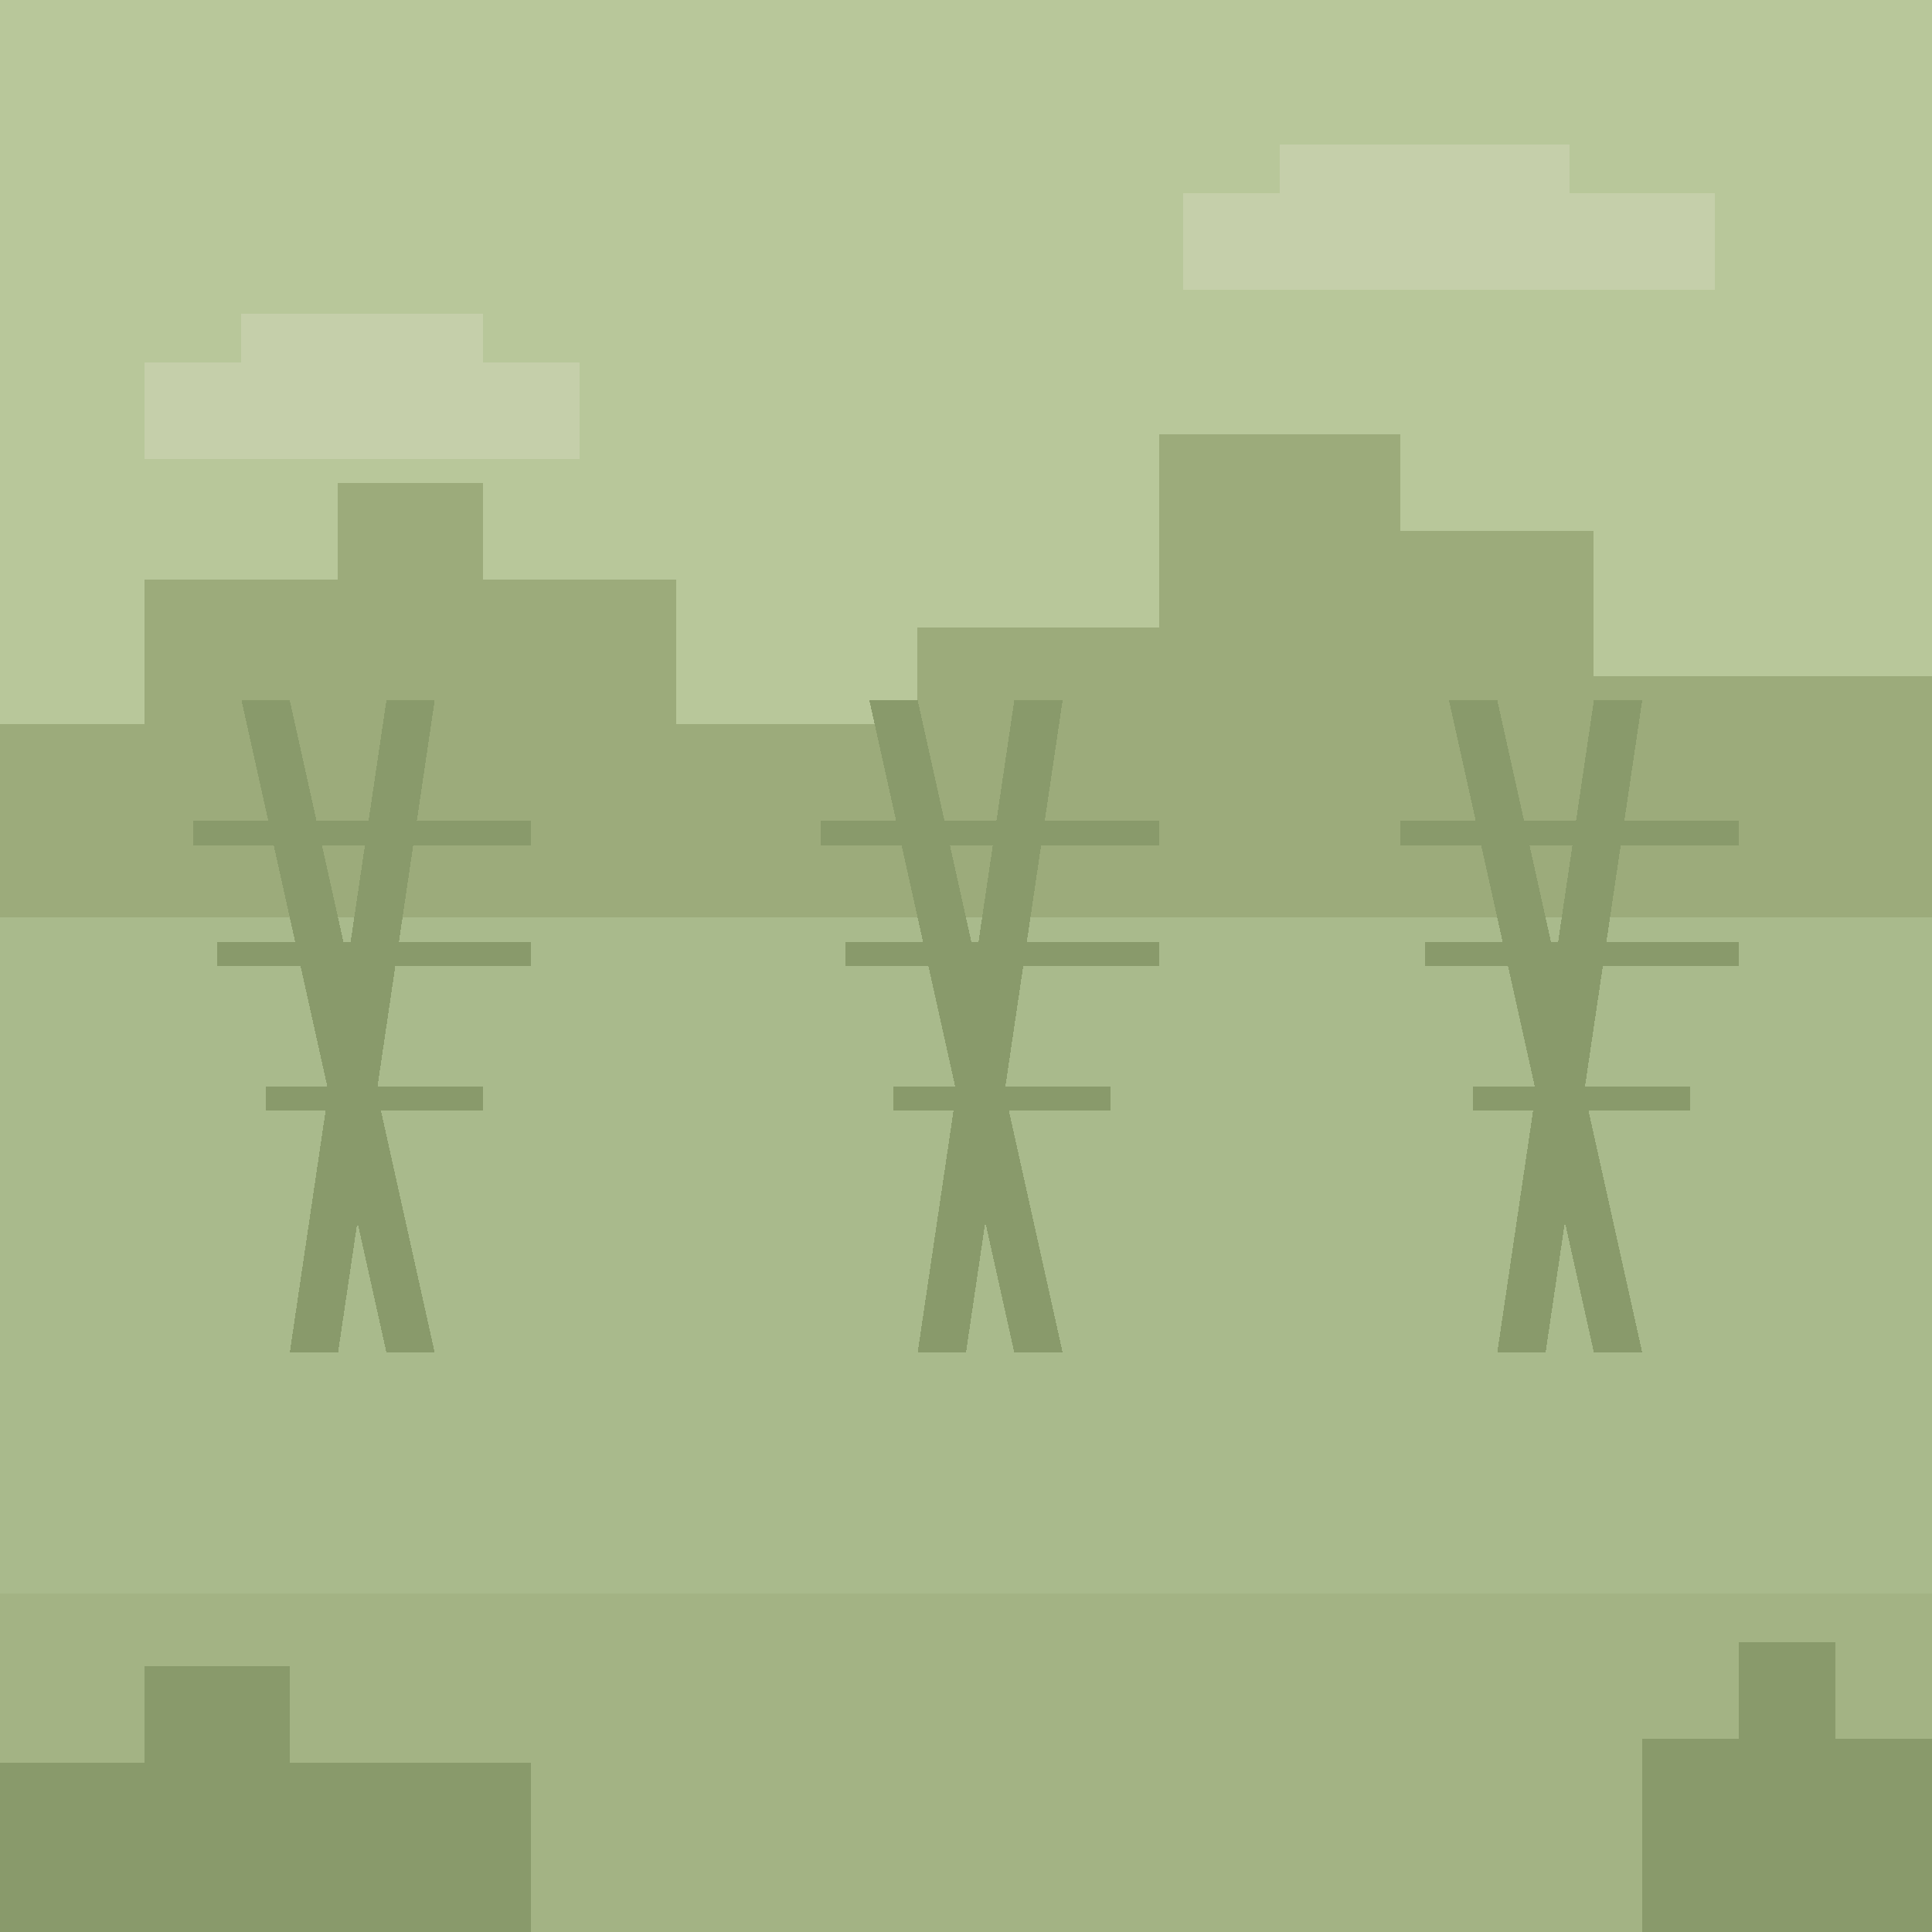
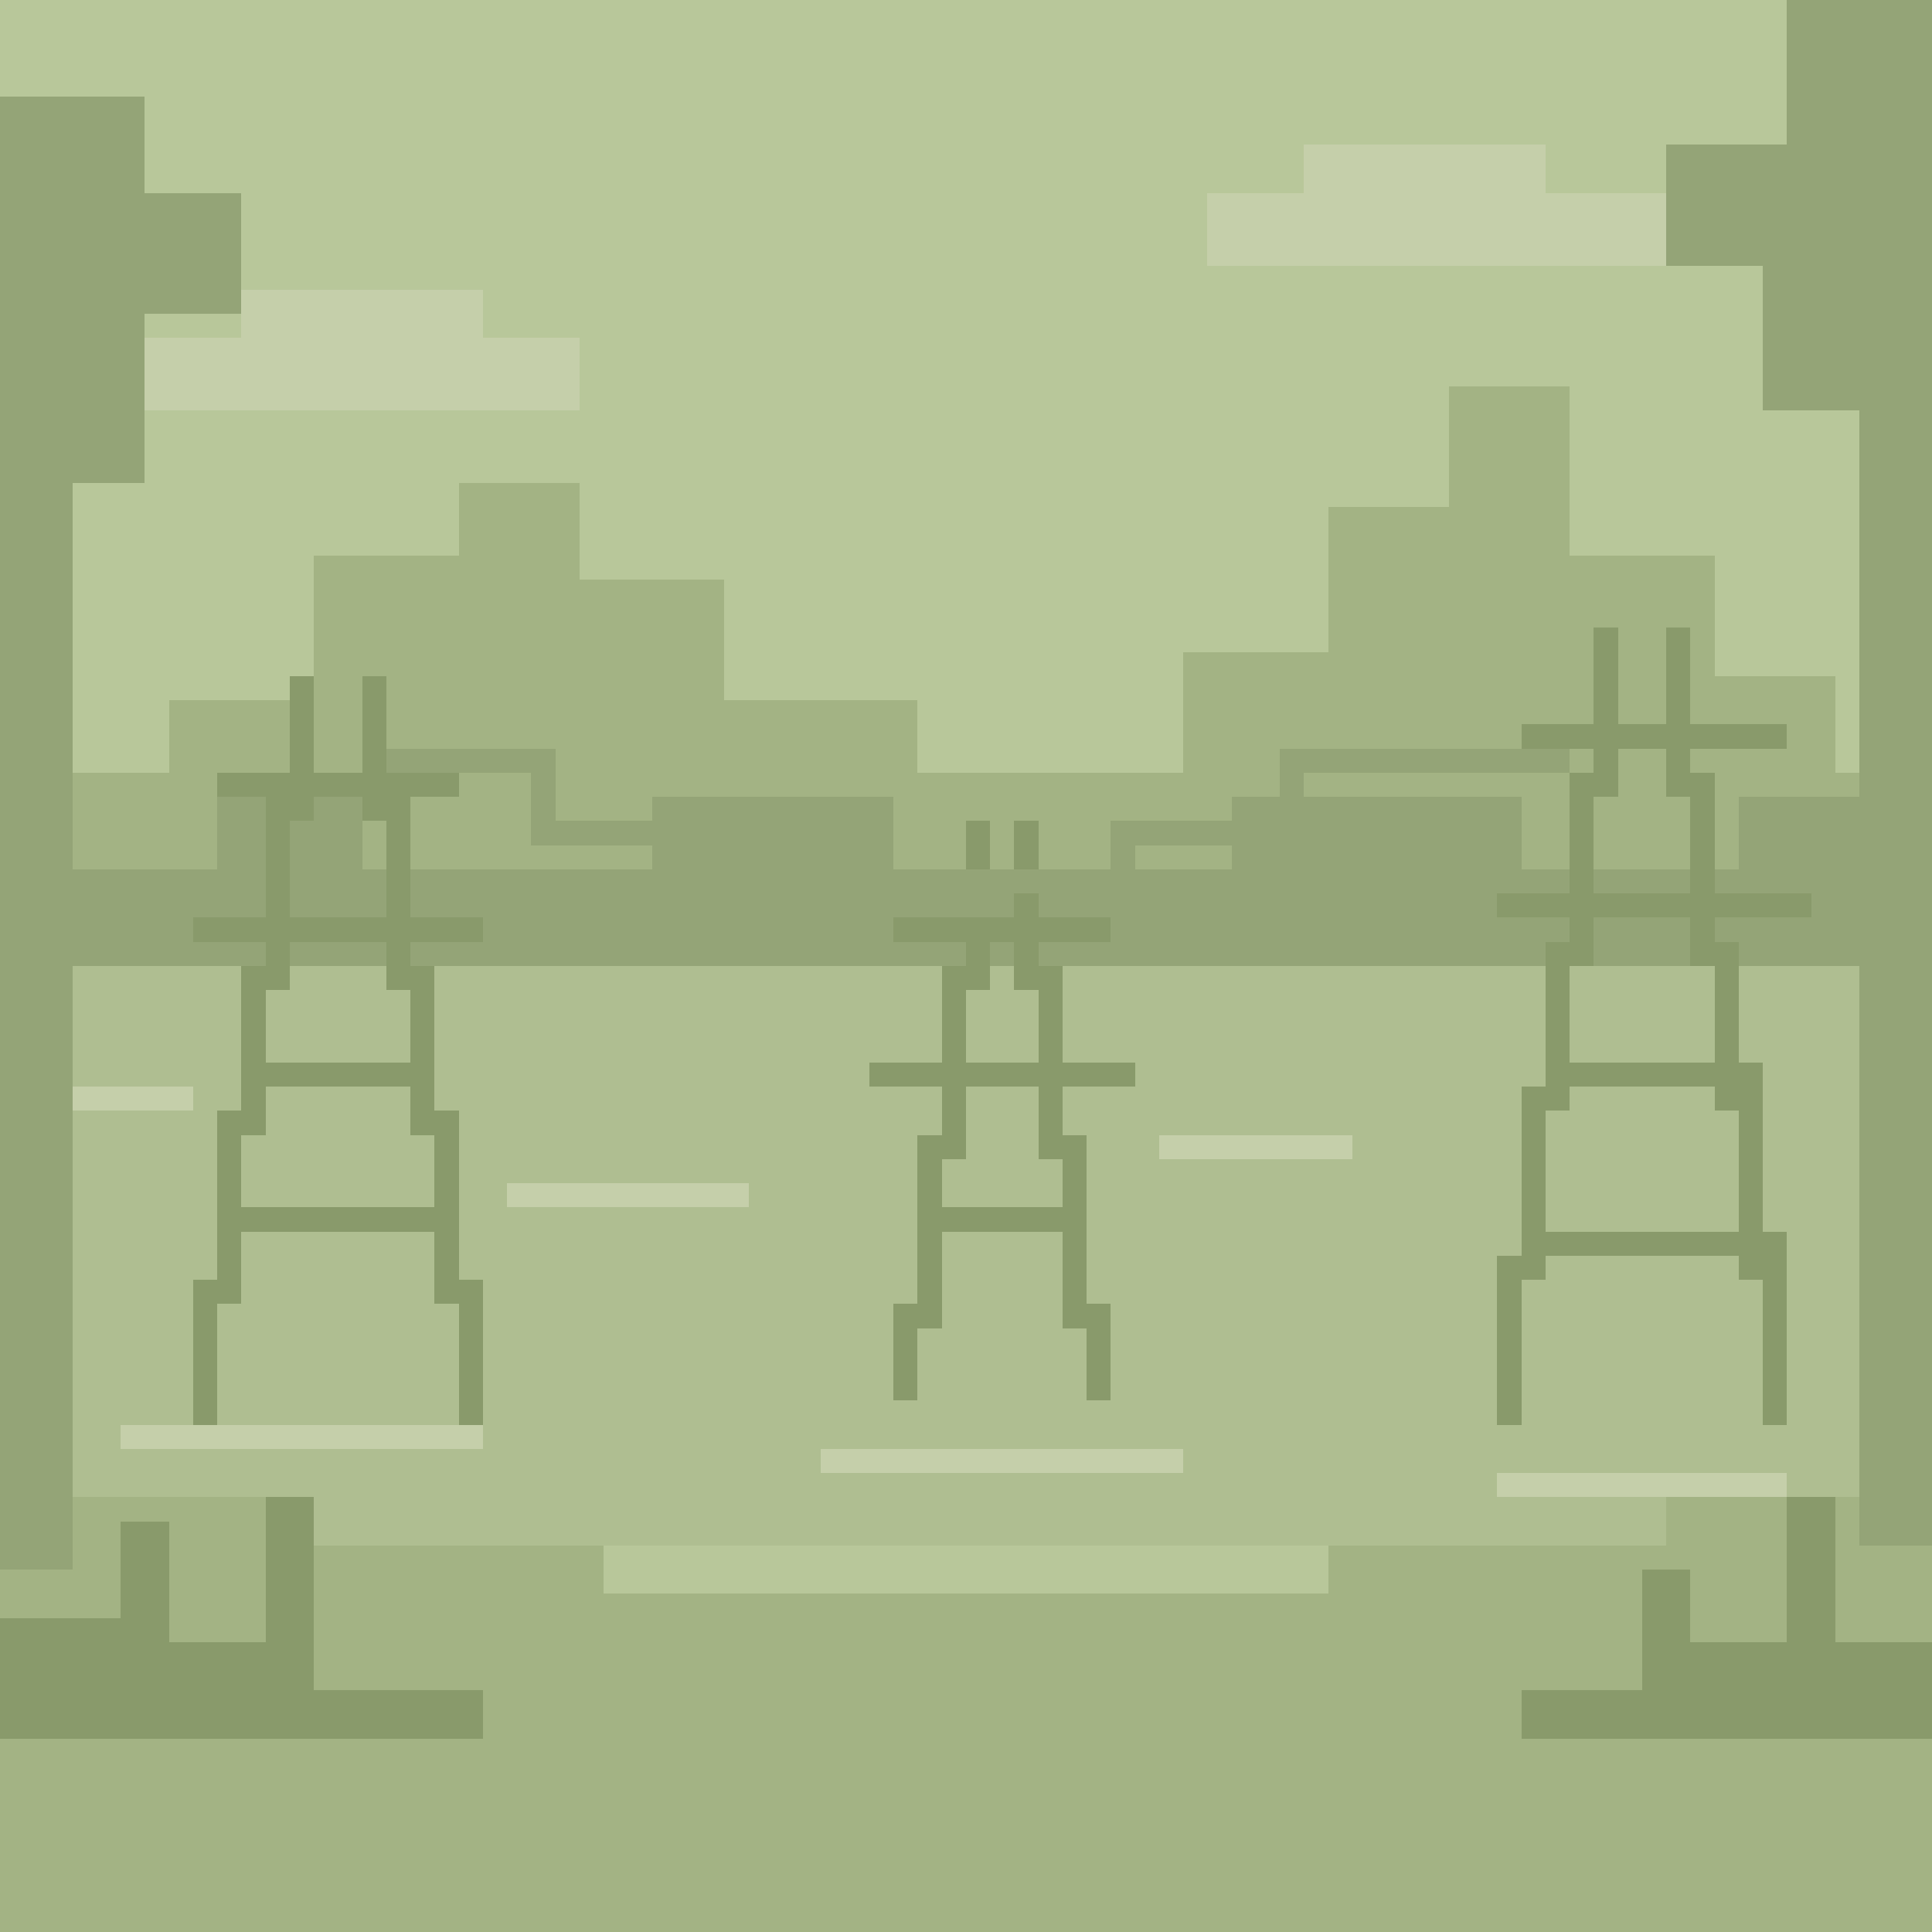
<svg xmlns="http://www.w3.org/2000/svg" viewBox="0 0 160 160" shape-rendering="crispEdges">
-   <rect x="0" y="0" width="160" height="160" fill="#b8c79a" />
-   <rect x="0" y="124" width="160" height="36" fill="#a3b384" />
-   <path d="M12 30h8v-4h20v4h8v8H12z M98 16h8v-4h24v4h12v8H98z" fill="#c5cfaa" />
-   <path d="M0 60h12V48h16v-8h12v8h16v12h20v-8h20V36h20v8h16v12h28v20H0z" fill="#9cab7b" />
-   <rect x="0" y="76" width="160" height="56" fill="#a9ba8c" />
-   <path d="M20 58h4l12 54h-4z M32 58h4l-8 54h-4z M16 68h28v2h-28z M18 78h26v2h-26z M22 90h18v2h-18z" fill="#899a6b" />
-   <path d="M72 58h4l12 54h-4z M84 58h4l-8 54h-4z M68 68h28v2h-28z M70 78h26v2h-26z M74 90h18v2h-18z" fill="#899a6b" />
-   <path d="M120 58h4l12 54h-4z M132 58h4l-8 54h-4z M116 68h28v2h-28z M118 78h26v2h-26z M122 90h18v2h-18z" fill="#899a6b" />
-   <path d="M0 146h12v-8h12v8h20v14H0z M136 144h8v-8h8v8h8v16h-24z" fill="#899a6b" />
+   <rect width="160" height="160" fill="#b8c79a" />
+   <path d="M12 28h8v-4h20v4h8v6H12z M100 16h8v-4h20v4h12v6h-40z" fill="#c5cfaa" />
+   <path d="M0 64h14V58h12V46h12v-6h10v8h12v10h16v6h22V54h12V42h10V32h10v14h12v10h10v8h8v16H0z" fill="#a3b384" />
+   <path d="M0 72h18v-6h12v6h24v-6h20v6h28v-6h24v6h18v-6h16v16H0z" fill="#94a477" />
+   <rect y="80" width="160" height="48" fill="#afbe91" />
+   <g fill="#899a6b">
+     <path d="M24 56h2v12h-2v14h-2v12h-2v14h-2v10h-2v-12h2V92h2V80h2V66h2z M30 56h2v10h2v14h2v12h2v14h2v12h-2v-10h-2V94h-2V82h-2V68h-2z M18 64h20v2H18z M16 76h24v2H16z M20 88h16v2H20z M18 100h20v2H18z" />
+     <path d="M80 68h2v14h-2v14h-2v14h-2v6h-2v-8h2V94h2V80h2z M84 68h2v12h2v14h2v14h2v8h-2v-6h-2V96h-2V82h-2z M74 76h18v2H74z M72 88h22v2H72z M76 100h14v2H76z" />
+     <path d="M132 52h2v14h-2v14h-2v12h-2v14h-2v12h-2v-14h2V90h2V78h2V64h2z M138 52h2v12h2v14h2v12h2v14h2v14h-2v-12h-2V92h-2V80h-2V66h-2z M126 60h22v2h-22z M124 74h26v2h-26z M128 88h18v2h-18z M126 102h22v2h-22z" />
+   </g>
+   <path d="M32 62h14v6h12v4h12v2h10v-2h12v-4h14v-6h24v2h-22v6H94v4H82v2H68v-2H56v-4H44v-6H32z" fill="#94a477" />
+   <path d="M4 90h12v2H4z M42 98h20v2H42z M96 94h16v2H96z M10 118h30v2H10z M68 120h30v2H68z M124 122h24v2h-24z" fill="#c5cfaa" />
+   <path d="M0 124h22v4h28v4h60v-4h28v-4h22v36H0z" fill="#a3b384" />
+   <path d="M0 8h12v8h8v10h-8v14H6v90H0z M148 0h12v128h-6V34h-8V22h-8V12h10z" fill="#94a477" />
+   <path d="M0 134h10v-8h4v10h8v-12h4v16h14v4H0z M126 140h10v-10h4v6h8v-12h4v12h8v8h-34z" fill="#899a6b" />
</svg>
